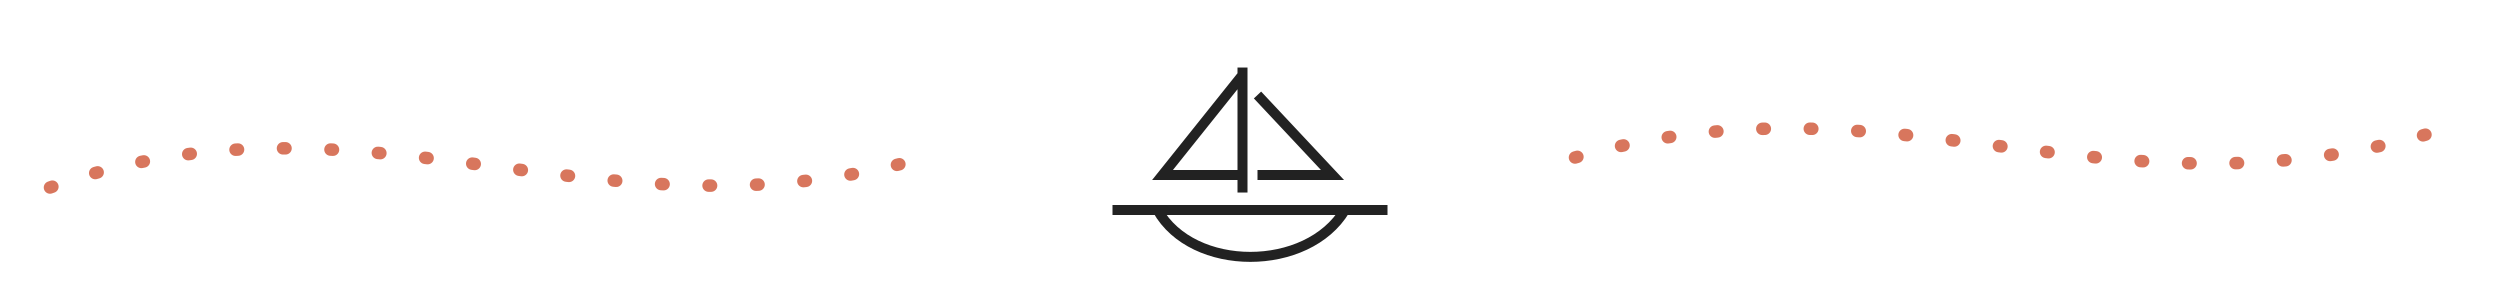
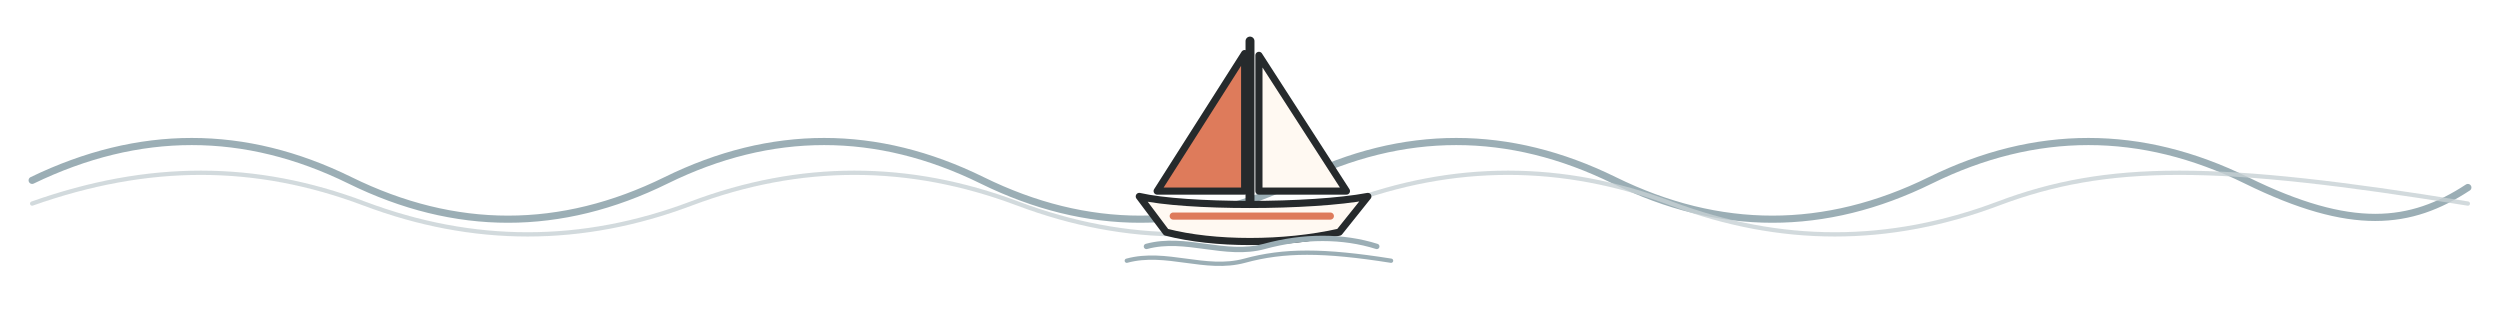
- <svg xmlns="http://www.w3.org/2000/svg" viewBox="0 0 1000 120">
-   <path d="M20 75c125-45 220 25 350-12M630 63c130-37 215 30 350-12" fill="none" stroke="#d8765d" stroke-width="5" stroke-linecap="round" stroke-dasharray="1 18" />
-   <g transform="translate(445 22)" fill="none" stroke="#222" stroke-width="4">
-     <path d="M0 62h110M18 62c14 25 60 25 75 0" />
-     <path d="M52 5v50M52 8 20 48h32M58 16l30 32H58" />
+ <svg xmlns="http://www.w3.org/2000/svg" viewBox="0 0 1400 180">
+   <g fill="none" stroke-linecap="round" stroke-linejoin="round">
+     <path d="M18 101 C78 72 137 72 196 101 S314 130 373 101 S491 72 550 101 S668 130 727 101 S845 72 904 101 S1022 130 1081 101 S1199 72 1258 101 S1350 126 1382 105" stroke="#9BAEB5" stroke-width="4" />
+     <path d="M18 114 C83 91 143 91 204 114 S326 137 387 114 S509 91 570 114 S692 137 753 114 S875 91 936 114 S1058 137 1119 114 S1241 91 1382 114" stroke="#C7D1D4" stroke-width="2.4" opacity=".8" />
+     <g transform="translate(630 14)">
+       <path d="M70 9 V112" stroke="#262A2C" stroke-width="5" />
+       <path d="M67 16 L18 93 L67 93 Z" fill="#DE7B5B" stroke="#262A2C" stroke-width="4" />
+       <path d="M75 17 L75 93 L124 93 Z" fill="#FFF9F2" stroke="#262A2C" stroke-width="4" />
+       <path d="M8 96 C34 102 104 102 136 96 L120 116 C89 123 50 123 23 116 Z" fill="#FFF9F2" stroke="#262A2C" stroke-width="4" />
+       <path d="M27 107 H115" stroke="#DE7B5B" stroke-width="4" />
+       <path d="M12 124 C34 118 56 130 78 124 S122 118 141 124" stroke="#9BAEB5" stroke-width="3" />
+       <path d="M1 132 C23 126 45 138 67 132 S111 126 149 132" stroke="#9BAEB5" stroke-width="2.4" />
+     </g>
  </g>
</svg>
